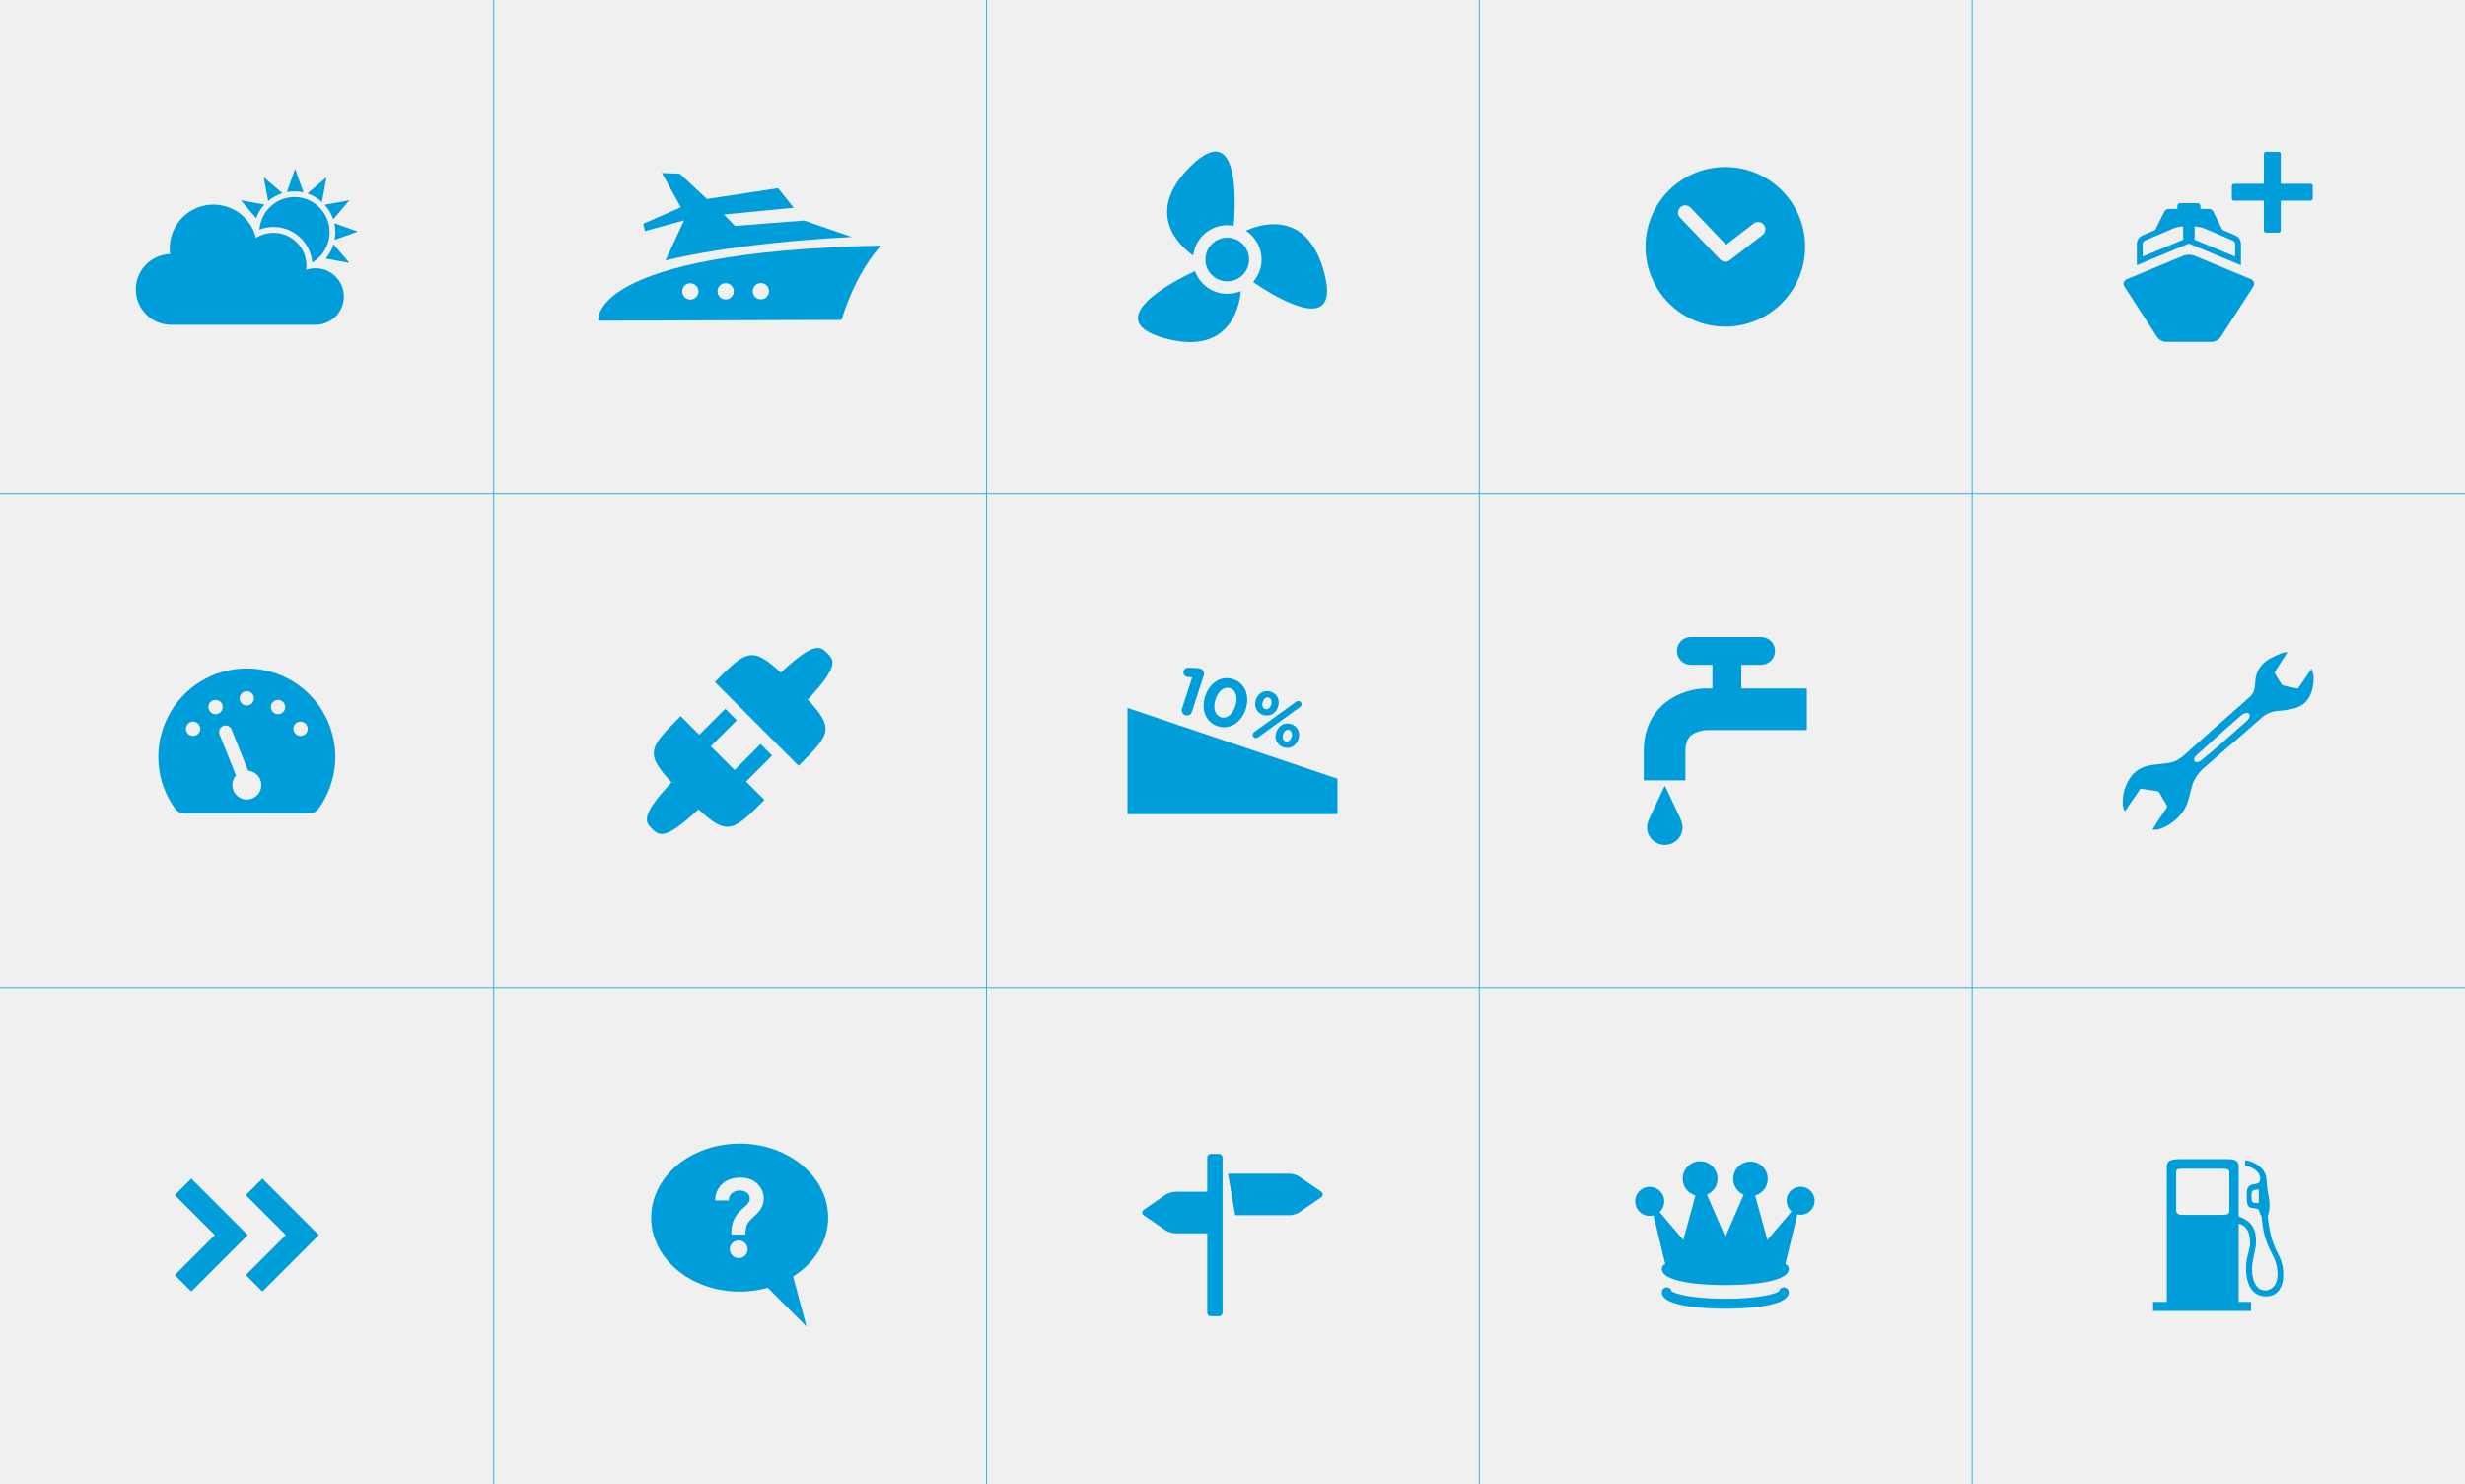
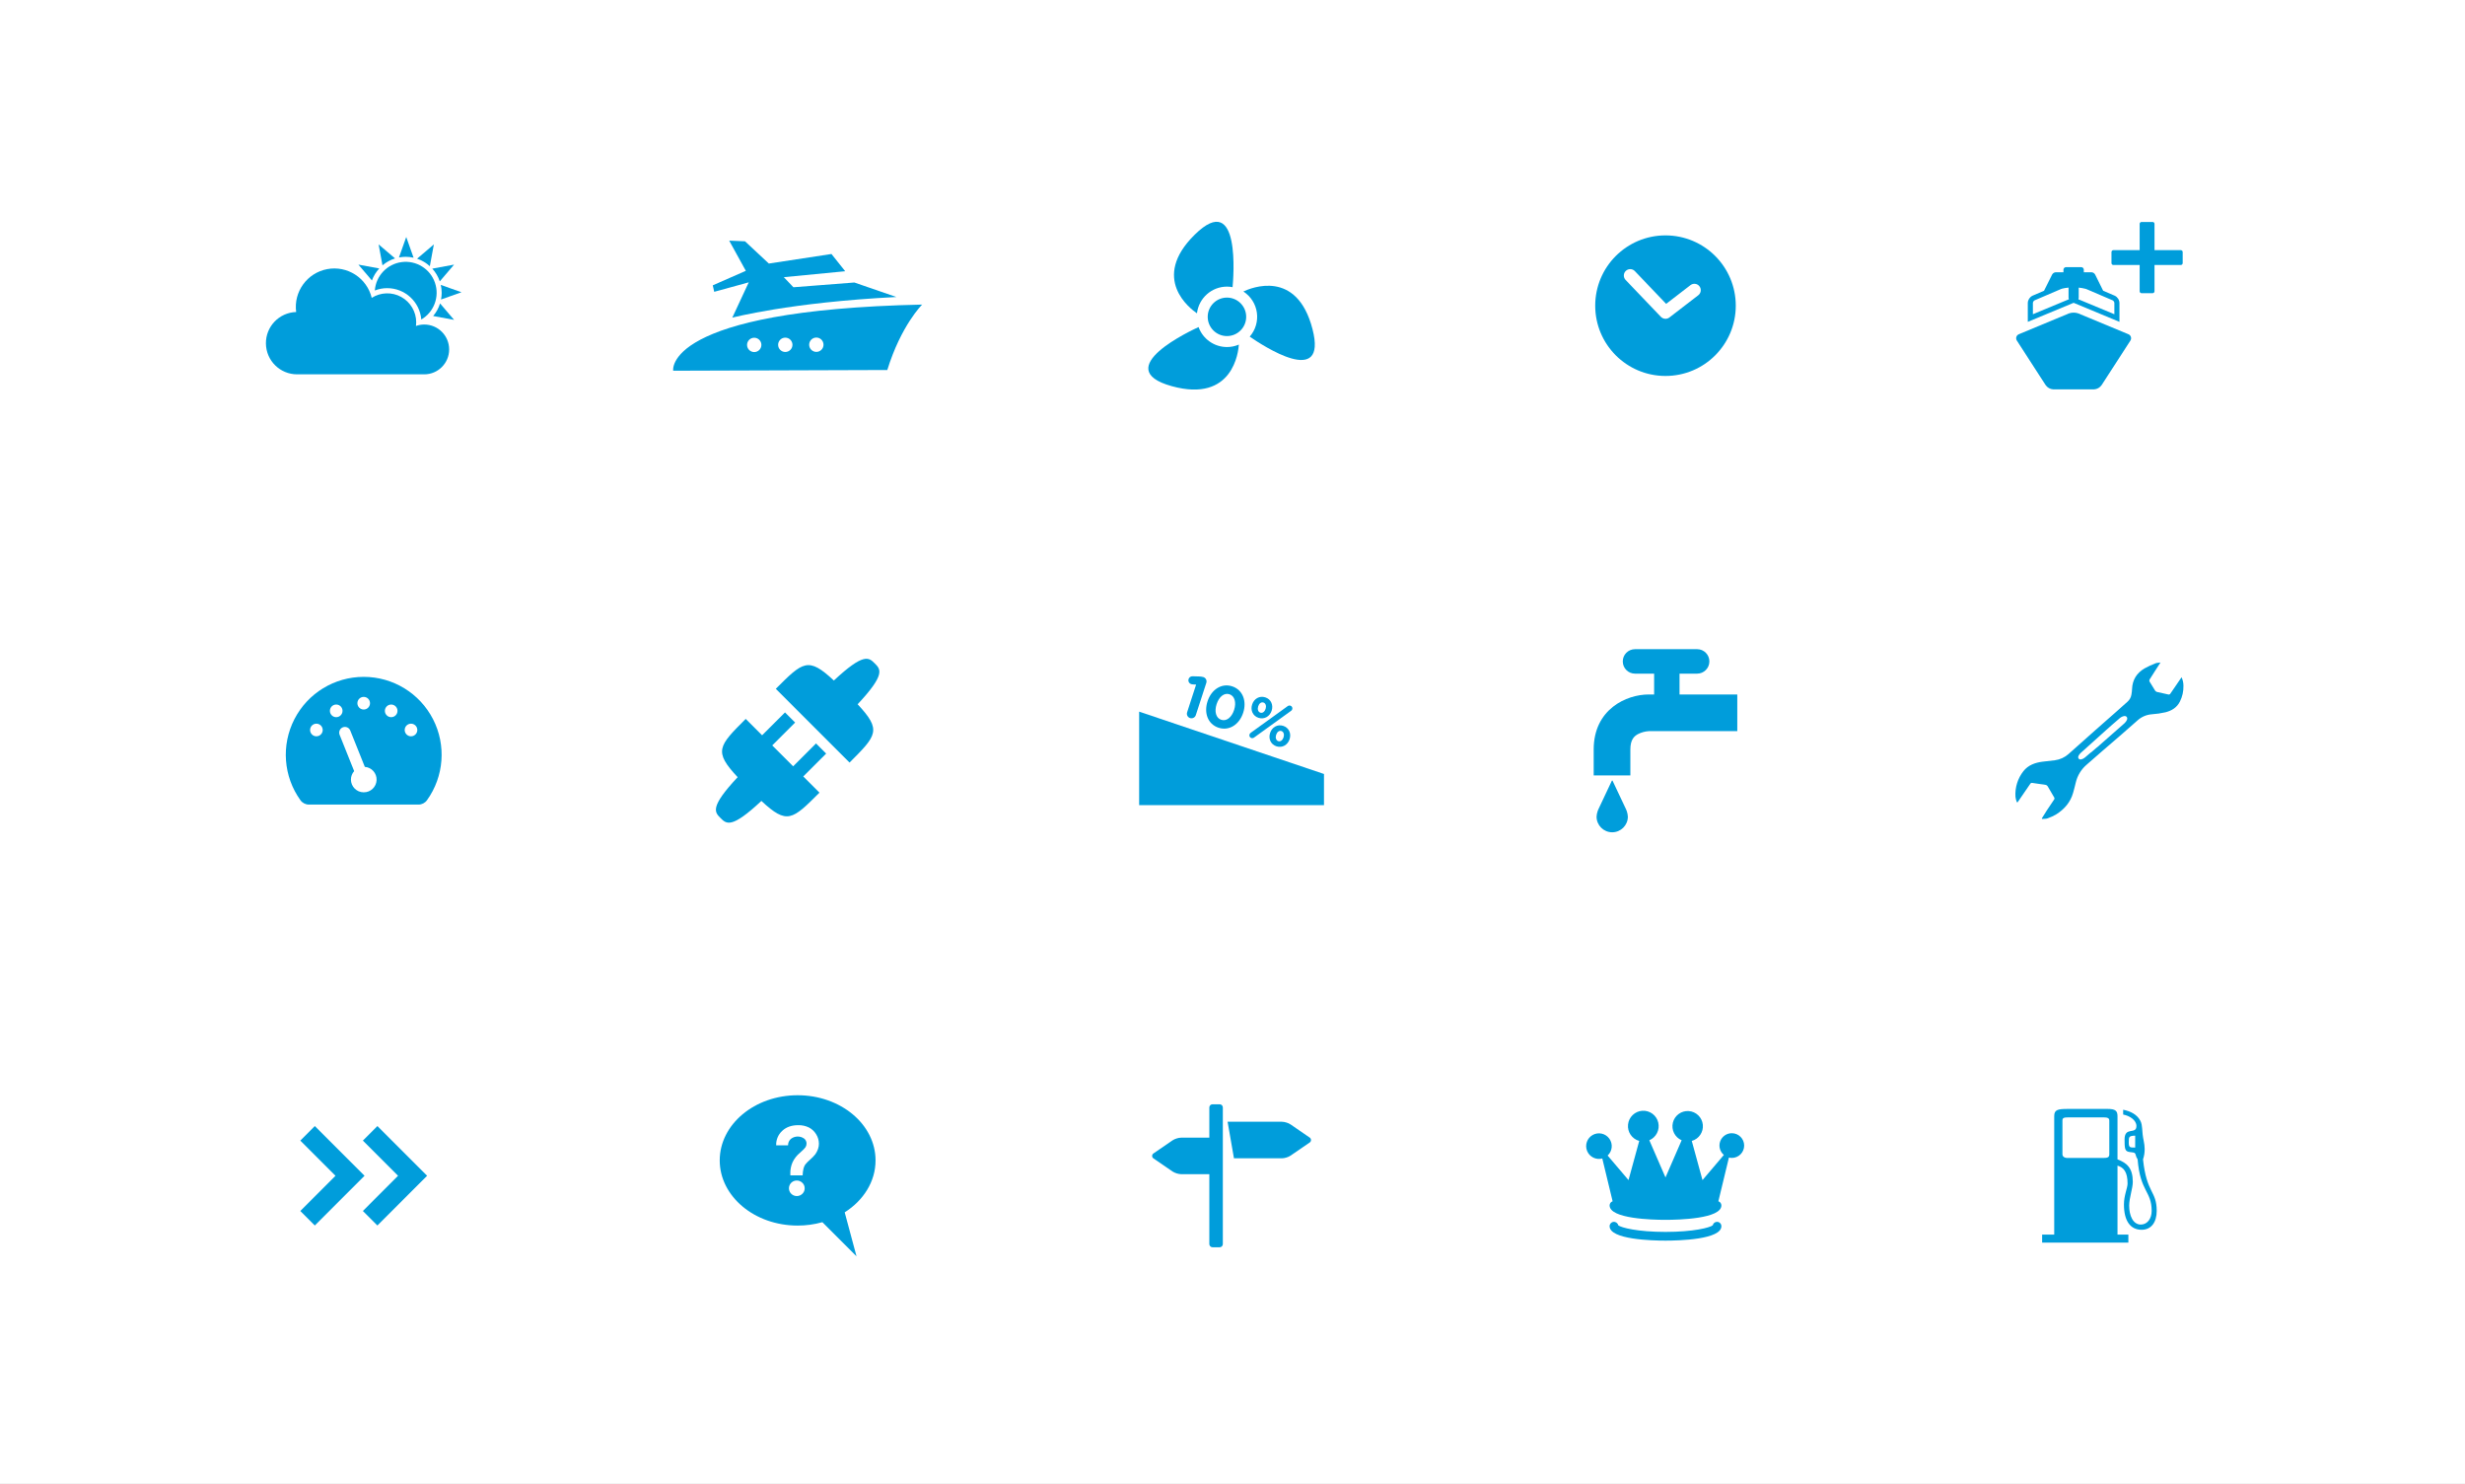
- <svg xmlns="http://www.w3.org/2000/svg" id="Layer_1" data-name="Layer 1" width="2400" height="1444" viewBox="0 0 2400 1444">
+ <svg xmlns="http://www.w3.org/2000/svg" viewBox="0 0 2400 1444">
  <defs>
-     <style>.cls-1,.cls-2{fill:#009ddb;}.cls-2{fill-rule:evenodd;}.cls-3{opacity:0.75;}.cls-4{fill:none;stroke:#009ddb;stroke-miterlimit:10;}</style>
+     <style>.a{opacity:0.75;}.b{fill:none;stroke:#009ddb;stroke-miterlimit:10;}.c{fill:#fff;}.d,.e{fill:#009ddb;}.e{fill-rule:evenodd;}</style>
  </defs>
-   <path class="cls-1" d="M313.437,196.677l4.455-24.109-18.546,15.817A39.664,39.664,0,0,1,313.437,196.677Z" />
-   <path class="cls-1" d="M286.733,186.293a39.7,39.7,0,0,1,8.739,1l-8.126-22.907-8.037,22.631A40.587,40.587,0,0,1,286.733,186.293Z" />
-   <path class="cls-1" d="M348.433,225.472l-22.9-8.134a40.217,40.217,0,0,1,1,8.755,39.167,39.167,0,0,1-.723,7.412Z" />
-   <path class="cls-1" d="M274.972,188.068l-18.172-15.5,4.269,23.151A39.862,39.862,0,0,1,274.972,188.068Z" />
-   <path class="cls-1" d="M324.446,213.46l15.8-18.529-24.106,4.454A39.734,39.734,0,0,1,324.446,213.46Z" />
-   <path class="cls-1" d="M317.108,251.746l23.139,4.268L324.759,237.85A39.827,39.827,0,0,1,317.108,251.746Z" />
-   <path class="cls-1" d="M257.5,199.182l-23.062-4.251,14.952,17.526A39.691,39.691,0,0,1,257.5,199.182Z" />
-   <path class="cls-1" d="M307.257,261.171a27.654,27.654,0,0,0-9.142,1.58,32.03,32.03,0,0,0-48.933-31.078,42.573,42.573,0,0,0-83.568,15.663,34.465,34.465,0,0,0,1.072,68.913H307.257a27.539,27.539,0,0,0,0-55.078Z" />
-   <path class="cls-1" d="M266.3,220.94A37.888,37.888,0,0,1,304,255.587c.017-.007.037,0,.049-.007a34.218,34.218,0,1,0-51.438-32.049A37.4,37.4,0,0,1,266.3,220.94Z" />
-   <path class="cls-1" d="M829.384,230.738,782.9,214.7l-67.417,5.24L704.85,208.83l67.91-6.579-15.18-19.068-69.25,10.561-26.353-24.6-17.516-.745,18.406,33.393L626.3,217.827l1.612,7.157,38.18-10.469L647.9,253.592S711.551,236.678,829.384,230.738Z" />
-   <path class="cls-1" d="M582.547,312.236l236.768-.788c15.264-49.364,38.523-72.336,38.523-72.336C570.754,245.264,582.547,312.236,582.547,312.236Zm89.637-20.6a7.927,7.927,0,1,1,7.9-7.952A7.922,7.922,0,0,1,672.184,291.636Zm34.354-.1a7.927,7.927,0,1,1,7.887-7.959A7.921,7.921,0,0,1,706.538,291.533Zm34.332-.1a7.927,7.927,0,1,1,7.9-7.958A7.919,7.919,0,0,1,740.87,291.43Z" />
-   <path class="cls-1" d="M1216.175,252.66a21.28,21.28,0,1,1-21.283-21.28A21.285,21.285,0,0,1,1216.175,252.66Z" />
-   <path class="cls-1" d="M1194.892,286.074A33.442,33.442,0,0,1,1163.5,264c-6.553,2.971-99.623,45.965-29.619,65.321,67.8,18.752,73.7-38.434,74.186-45.965A33.237,33.237,0,0,1,1194.892,286.074Z" />
-   <path class="cls-1" d="M1289.477,266.15c-17.306-66.709-68.015-45.53-76.416-41.495a33.3,33.3,0,0,1,7.02,49.9C1234.107,284.294,1306.559,332.014,1289.477,266.15Z" />
-   <path class="cls-1" d="M1194.892,219.25a33.256,33.256,0,0,1,6.214.6c.821-8.484,9.61-108.675-41.774-58.107-49.422,48.637-4.9,82.066,2.4,87.018A33.445,33.445,0,0,1,1194.892,219.25Z" />
-   <path class="cls-1" d="M1679.842,162.6a77.712,77.712,0,1,0,77.708,77.712A77.71,77.71,0,0,0,1679.842,162.6Zm36.251,66.166-31.94,24.6c-.09.068-.2.117-.286.181a5.491,5.491,0,0,1-.477.312c-.214.116-.421.225-.635.323-.17.072-.335.154-.508.214a7.237,7.237,0,0,1-.722.211c-.161.041-.311.086-.469.112a7.814,7.814,0,0,1-1.026.1c-.064,0-.124.016-.181.016a6.953,6.953,0,0,1-1.5-.174c-.128-.022-.248-.079-.365-.1a7.435,7.435,0,0,1-1.059-.376c-.158-.075-.309-.169-.475-.255a6.773,6.773,0,0,1-.823-.527,4.324,4.324,0,0,1-.477-.406c-.131-.117-.278-.21-.409-.342l-39.067-40.852a7.062,7.062,0,0,1,10.2-9.768l34.691,36.27,26.915-20.725a7.059,7.059,0,1,1,8.615,11.186Z" />
-   <g id="boat">
-     <path class="cls-1" d="M2153.677,332.878a10.994,10.994,0,0,0,8.507-4.839l31.781-49.162a4.766,4.766,0,0,0-2.337-7.013l-55.269-22.986a15.737,15.737,0,0,0-10.406,0l-55.268,22.986a4.766,4.766,0,0,0-2.337,7.013l31.781,49.162a11.008,11.008,0,0,0,8.506,4.839Z" />
-     <path class="cls-1" d="M2176.663,229.309l-12.908-5.528a1.276,1.276,0,0,0-.07-.234l-8.756-17.654a4.957,4.957,0,0,0-4.066-2.518h-8.452v-2.814a2.819,2.819,0,0,0-2.815-2.823h-16.88a2.826,2.826,0,0,0-2.822,2.823v2.814h-8.444a4.979,4.979,0,0,0-4.073,2.518l-8.741,17.489a1.838,1.838,0,0,0-.133.414l-12.846,5.513a9.283,9.283,0,0,0-5.175,7.85v21.062l50.67-21.062,50.679,21.062V237.159A9.29,9.29,0,0,0,2176.663,229.309Zm-90.552,20.468V237.159a3.873,3.873,0,0,1,1.751-2.667l29.077-12.47c.437-.188,1.008-.368,1.579-.547l3.081-.642a33.816,33.816,0,0,1,3.932-.5v11.2a5.807,5.807,0,0,0,.345,1.727Zm90.091,0-39.764-16.521a5.6,5.6,0,0,0,.344-1.727V220.356a31.12,31.12,0,0,1,3.706.493l3.909.836c.329.126.7.228.985.345l29.053,12.446a3.881,3.881,0,0,1,1.767,2.683Z" />
+   <g class="a">
+     <line class="b" x1="13.259" y1="480.634" x2="-2455.259" y2="480.634" />
+     <line class="b" x1="13.259" y1="961.695" x2="-2455.259" y2="961.695" />
  </g>
-   <g id="remove_2">
-     <g id="remove_2-2" data-name="remove_2">
-       <path class="cls-1" d="M2220.587,195.354h29.092a2.081,2.081,0,0,0,2.072-2.072V181.007a2.091,2.091,0,0,0-2.072-2.072h-29.092v-29.1a2.083,2.083,0,0,0-2.072-2.08h-12.267a2.079,2.079,0,0,0-2.079,2.08v29.1h-29.085a2.092,2.092,0,0,0-2.079,2.072v12.275a2.087,2.087,0,0,0,2.079,2.072h29.085V224.43a2.087,2.087,0,0,0,2.079,2.072h12.275a2.09,2.09,0,0,0,2.064-2.072Z" />
-     </g>
-   </g>
-   <path class="cls-1" d="M240.317,650.77A86.135,86.135,0,0,0,170.367,787.2a11.534,11.534,0,0,0,9.358,4.792H300.9a11.517,11.517,0,0,0,9.353-4.792A86.123,86.123,0,0,0,240.317,650.77Zm0,22.146a6.979,6.979,0,1,1-6.987,6.979A6.975,6.975,0,0,1,240.317,672.916ZM188,716.484a6.98,6.98,0,1,1,6.983-6.987A6.98,6.98,0,0,1,188,716.484Zm14.947-28.132a6.981,6.981,0,1,1,6.985,6.979A6.983,6.983,0,0,1,202.942,688.352Zm37.375,90.063A14.12,14.12,0,0,1,226.2,764.29a13.968,13.968,0,0,1,3.565-9.3l-16.085-40.185A6.345,6.345,0,0,1,225.46,710.1l16.089,40.192a14.088,14.088,0,0,1-1.232,28.125ZM270.7,695.331a6.979,6.979,0,1,1,6.987-6.979A6.98,6.98,0,0,1,270.7,695.331Zm21.929,21.153a6.98,6.98,0,1,1,6.976-6.987A6.99,6.99,0,0,1,292.631,716.484Z" />
-   <path class="cls-1" d="M653.818,761.679c-30.976,33.123-25.526,38.619-18.933,45.2s12.08,12.034,45.211-18.941c28.466,26.577,34.161,20.89,64.207-9.156l-17.9-17.9,25.3-25.3-11.2-11.205-25.3,25.3-23.124-23.124,25.3-25.3-11.205-11.2-25.3,25.288-18.127-18.12C632.621,727.365,627,733.013,653.818,761.679Z" />
-   <path class="cls-1" d="M786.5,681.078c30.975-33.124,25.526-38.619,18.933-45.2s-12.08-12.034-45.211,18.934c-28.473-26.57-34.161-20.883-64.207,9.164l81.551,81.551C807.7,715.393,813.322,709.744,786.5,681.078Z" />
-   <polygon class="cls-1" points="1097.796 792.643 1302.204 792.643 1302.204 758.161 1097.796 689.207 1097.796 792.643" />
-   <path class="cls-1" d="M1160.805,659.325l-3.705-.23a8.173,8.173,0,0,1-1.788-.3,4.452,4.452,0,0,1,1.7-8.675l6.866.194a18.349,18.349,0,0,1,4.824.665l.131.039a5.05,5.05,0,0,1,3.237,6.374l-11.612,35.689a5.056,5.056,0,1,1-9.616-3.129Z" />
-   <path class="cls-1" d="M1173.416,677.846l.044-.131c4.174-12.849,15.422-20.312,27.191-16.485,11.708,3.81,16.386,16.316,12.212,29.166l-.044.13c-4.183,12.841-15.371,20.326-27.2,16.477S1169.233,690.686,1173.416,677.846Zm29.361,9.551.044-.13c2.612-8.036.668-15.388-5.156-17.276s-11.534,2.752-14.163,10.845l-.053.13c-2.63,8.1-.729,15.371,5.156,17.284S1200.165,695.434,1202.777,687.4Z" />
-   <path class="cls-1" d="M1222.739,681.37l.044-.131c2.039-6.27,8.062-9.907,14.511-7.811,6.387,2.083,9.06,8.488,7.047,14.685l-.043.13c-2.023,6.2-8.046,9.908-14.5,7.8C1223.407,693.967,1220.725,687.566,1222.739,681.37Zm14.875,4.842.044-.129c.963-2.978.165-6.1-2.36-6.931-2.665-.859-4.878,1.215-5.824,4.122l-.044.131c-.971,2.973-.164,6.105,2.362,6.926C1234.456,691.2,1236.686,689.059,1237.614,686.212Zm-16.437,26.415,40.895-29.522a3.352,3.352,0,0,1,3.02-.477,3.112,3.112,0,0,1,2,3.94,3.306,3.306,0,0,1-1.353,1.8l-40.887,29.517a3.34,3.34,0,0,1-3.029.486,3.1,3.1,0,0,1-2-3.94A3.656,3.656,0,0,1,1221.177,712.627Zm21.411.252.034-.131c2.049-6.261,8.055-9.907,14.512-7.8,6.388,2.079,9.06,8.484,7.047,14.681l-.034.121c-2.023,6.2-8.063,9.912-14.52,7.815C1243.238,725.481,1240.566,719.079,1242.588,712.879Zm14.858,4.838.052-.13c.963-2.968.165-6.105-2.36-6.926-2.665-.868-4.878,1.211-5.824,4.127l-.052.126c-.963,2.981-.165,6.1,2.369,6.926C1254.287,722.7,1256.527,720.568,1257.446,717.717Z" />
-   <path class="cls-1" d="M1695.365,670.241V647.208h19.458a13.533,13.533,0,0,0,0-27.065h-68.7a13.533,13.533,0,0,0,0,27.065h21.147v23.033h-6.015c-24.444,0-60.813,16.2-60.813,60.817v28.714h40.539V731.058c0-10.9,4.2-14.687,8.317-16.948a30.462,30.462,0,0,1,12.129-3.326h97.81V670.241Z" />
-   <path class="cls-1" d="M1637.058,799.336c-.212-.621-.62-1.616-.89-2.212l-14.748-31.3c-.278-.592-.735-.592-1.012,0l-14.749,31.3c-.269.6-.677,1.591-.889,2.212a23.357,23.357,0,0,0-1.16,5.978,17.3,17.3,0,0,0,34.606,0A23.392,23.392,0,0,0,1637.058,799.336Z" />
-   <path class="cls-2" d="M2102.2,807.265a51.109,51.109,0,0,0,10.026-4.664c8.822-5.681,15.419-13.247,18.336-23.574,1.05-3.707,2.044-7.423,2.9-11.165a37.332,37.332,0,0,1,12.292-20.157c30.791-27.006,25.208-21.534,55.9-48.669a26.563,26.563,0,0,1,16.014-6.912,93.917,93.917,0,0,0,15.168-2.225c6.744-1.725,12.537-5.2,15.846-11.789a36.908,36.908,0,0,0,3.9-17.452,22.2,22.2,0,0,0-2.071-9.455c-4.2,6.139-8.283,12.019-12.278,17.955a2.049,2.049,0,0,1-2.519,1.057c-4.121-.969-8.263-1.77-12.376-2.753a3.713,3.713,0,0,1-2.043-1.455c-2.162-3.334-4.254-6.7-6.248-10.142a2.617,2.617,0,0,1,.127-2.2c1.783-2.969,3.686-5.859,5.561-8.766,2.043-3.159,4.093-6.321,6.465-10.008-2.176.325-3.974.252-5.478.867a97.847,97.847,0,0,0-12.153,5.646c-8.612,5.055-13.426,12.6-13.81,22.77a45.456,45.456,0,0,1-.728,6.3,13.029,13.029,0,0,1-4.289,7.749q-6.485,5.761-12.929,11.508c-10.928,9.7-11.984,10.5-22.919,20.2-18.589,16.508-10.67,9.47-29.231,26.027A28.3,28.3,0,0,1,2110.375,743c-4.505.623-9.045.986-13.552,1.563-8.262,1.046-15.937,3.792-21.184,10.47a41.455,41.455,0,0,0-8.815,28.2,25.519,25.519,0,0,0,1.134,5.023,8.051,8.051,0,0,0,.888,1.606c.524-.714.888-1.214,1.252-1.725,4.352-6.331,8.718-12.642,13.034-18.994a2.069,2.069,0,0,1,2.337-1.109c4.939.759,9.9,1.364,14.839,2.172a3.479,3.479,0,0,1,2.113,1.508c2.456,4.054,4.736,8.2,7.171,12.275a2.068,2.068,0,0,1-.14,2.585q-4.031,5.867-7.912,11.81c-1.918,2.927-3.723,5.929-5.583,8.9.1.19.181.378.279.581C2098.23,807.684,2100.378,807.929,2102.2,807.265Zm34.428-69.284a10.575,10.575,0,0,1,2.449-3.163c18.226-16.326,9.956-9.1,28.209-25.382,8.221-7.329,6.555-5.776,14.881-13a10.475,10.475,0,0,1,4.694-2.312c2.68-.511,4.331,1.738,3.233,4.236a11.242,11.242,0,0,1-2.673,3.663c-13.4,11.928-16.966,14.9-30.413,26.771a.261.261,0,0,1-.069-.073c-13.21,11.561.126-.4-13.139,11.1a9.779,9.779,0,0,1-4.163,2.176C2136.982,742.567,2135.415,740.408,2136.625,737.981Z" />
-   <polygon class="cls-1" points="186.26 1257.41 170.21 1241.357 209.127 1202.44 170.21 1163.522 186.26 1147.469 241.234 1202.44 186.26 1257.41" />
-   <polygon class="cls-1" points="255.45 1257.41 239.4 1241.357 278.311 1202.44 239.4 1163.522 255.45 1147.469 310.423 1202.44 255.45 1257.41" />
-   <path class="cls-1" d="M806.314,1185.441c0-39.8-38.569-72.056-86.149-72.056S634,1145.644,634,1185.441s38.575,72.054,86.162,72.054a101.257,101.257,0,0,0,27.366-3.738l37.733,37.737L772.2,1242.857C792.926,1229.7,806.314,1208.883,806.314,1185.441Zm-80.921,36.906a8.738,8.738,0,0,1-12.305,0,8.574,8.574,0,0,1,6.042-14.659,8.621,8.621,0,0,1,6.235,2.509,8.133,8.133,0,0,1,2.585,6.063A8.243,8.243,0,0,1,725.393,1222.347Zm17.34-49.588a23.668,23.668,0,0,1-3.009,5.866,44.078,44.078,0,0,1-5.764,5.911,41.08,41.08,0,0,0-5.46,5.591,14.789,14.789,0,0,0-1.853,4.333,34.675,34.675,0,0,0-.954,7.518H712.112l-.049-2.255a29.48,29.48,0,0,1,2.458-12.2,30.075,30.075,0,0,1,7.966-10.3q5.316-4.666,6.415-6.415a7.588,7.588,0,0,0,1.1-4.111,6.816,6.816,0,0,0-2.681-5.436,12.274,12.274,0,0,0-14.757.486,9.266,9.266,0,0,0-3.009,7H696.428a20.605,20.605,0,0,1,6.613-15.949q6.715-6.3,17.695-6.3a25.612,25.612,0,0,1,12.027,2.607,20.065,20.065,0,0,1,7.94,7.518,19.594,19.594,0,0,1,2.984,10.322A18.38,18.38,0,0,1,742.733,1172.759Z" />
-   <path class="cls-2" d="M1186.82,1123.383h-7.9a3.529,3.529,0,0,0-3.519,3.513v33.379h-31.057a17.782,17.782,0,0,0-4.978.869,17.422,17.422,0,0,0-4.577,2.07l-20.863,14.326a3.327,3.327,0,0,0,0,5.882l20.863,14.321a19.971,19.971,0,0,0,9.555,2.943H1175.4v77.3a3.528,3.528,0,0,0,3.519,3.512h7.9a3.525,3.525,0,0,0,3.519-3.512V1126.9A3.525,3.525,0,0,0,1186.82,1123.383Zm99.253,36.588-20.864-14.321a17.53,17.53,0,0,0-4.57-2.082,18.094,18.094,0,0,0-4.984-.862h-60.05l7.037,40.411h53.013a18.024,18.024,0,0,0,4.984-.863,17.5,17.5,0,0,0,4.57-2.081l20.864-14.321a3.327,3.327,0,0,0,0-5.881Z" />
-   <path class="cls-1" d="M1736.819,1253.366a4.818,4.818,0,0,0-4.708,3.792c-3.155,2.63-21.232,7.342-52.273,7.342s-49.116-4.712-52.271-7.342a4.821,4.821,0,0,0-9.531,1.032c0,14.806,47.3,15.956,61.8,15.956s61.808-1.15,61.808-15.956A4.825,4.825,0,0,0,1736.819,1253.366Z" />
-   <path class="cls-1" d="M1753.178,1155.375a13.605,13.605,0,0,0-8.806,24.025l-23.622,27.806-11.852-43.3a16.836,16.836,0,1,0-11.188-.75l-17.872,41.125-17.869-41.125a16.993,16.993,0,1,0-11.189.746l-11.851,43.3-23.071-27.157a14.162,14.162,0,1,0-5.912,3.263l11.423,47.327a4.8,4.8,0,0,0-3.333,4.557c0,14.81,47.3,15.957,61.8,15.957s61.808-1.147,61.808-15.957a4.806,4.806,0,0,0-3.34-4.561l11.674-48.358a13.266,13.266,0,0,0,3.2.418,13.66,13.66,0,1,0,0-27.32Z" />
-   <path class="cls-1" d="M2207.891,1184.293a34.859,34.859,0,0,0,1.808-11.575c0-5.757-1.808-11.313-2.223-16-.892-11.732-1.126-12.411-2.907-15.738-3.324-6.022-10.245-9.979-18.652-11.55v5.316c7.309,1.362,14.673,6.234,14.673,12.676,0,9.978-13.121,0-13.121,14.872,0,9.557.415,12.444,4.007,13.537,2.171.687,6.23.473,7.334,1.576,1.544,1.572.412,2.7,3.112,6.886,2.857,36.037,15.53,34.964,15.53,56.986,0,8.883-5.106,15.088-11.991,15.088-8.693,0-12.89-10-12.89-20.9,0-8.46,4.01-19.14,4.01-26.259,0-15.12-6.231-20.88-16.92-24.914v-47.788c0-5.763-2.2-8-10.842-8H2124.8c-11.338,0-15.111.92-15.111,8V1267.5h-13.35v8.87h95.351v-8.87h-12.024v-76.263c6.943,1.962,11.129,7.125,11.129,19.743,0,5.135-4,12.968-4,23.18,0,18.2,7.111,28,19.558,28,10.92,0,16.682-8.669,16.682-20.876C2223.032,1218.809,2211.9,1222.323,2207.891,1184.293Zm-8.669-13.061c-6,0-7.1,0-7.1-5.818,0-6,0-7.127,7.1-7.336Zm-28.623,7.508c0,3.772-2.488,4.012-7.805,4.012h-38.442c-3.564,0-5.578-1.783-5.578-4.012V1141.4c0-2.854,1.362-3.537,6.442-3.537h39.332c4.477,0,6.051,1.1,6.051,3.537Z" />
-   <g class="cls-3">
-     <line class="cls-4" x1="480.634" y1="-47.556" x2="480.634" y2="1504.296" />
-     <line class="cls-4" x1="960.475" y1="-47.556" x2="960.475" y2="1504.296" />
-     <line class="cls-4" x1="1440.317" y1="-47.556" x2="1440.317" y2="1504.296" />
-     <line class="cls-4" x1="1920.158" y1="-47.556" x2="1920.158" y2="1504.296" />
-     <line class="cls-4" x1="2433.259" y1="480.634" x2="-35.259" y2="480.634" />
-     <line class="cls-4" x1="2433.259" y1="961.695" x2="-35.259" y2="961.695" />
-   </g>
+   <rect class="c" width="2400" height="1444" />
+   <path class="d" d="M418.494,259.17l3.923-21.228-16.329,13.927A34.931,34.931,0,0,1,418.494,259.17Z" />
+   <path class="d" d="M394.982,250.028a34.972,34.972,0,0,1,7.695.879l-7.155-20.169-7.076,19.926A35.787,35.787,0,0,1,394.982,250.028Z" />
+   <path class="d" d="M449.308,284.524l-20.166-7.162a35.33,35.33,0,0,1,.88,7.709,34.464,34.464,0,0,1-.637,6.526Z" />
+   <path class="d" d="M384.627,251.59l-16-13.648,3.758,20.384A35.1,35.1,0,0,1,384.627,251.59Z" />
+   <path class="d" d="M428.188,273.948,442.1,257.633l-21.224,3.922A34.985,34.985,0,0,1,428.188,273.948Z" />
+   <path class="d" d="M421.727,307.657l20.373,3.758-13.637-15.993A35.066,35.066,0,0,1,421.727,307.657Z" />
+   <path class="d" d="M369.243,261.376l-20.306-3.743L362.1,273.065A34.935,34.935,0,0,1,369.243,261.376Z" />
+   <path class="d" d="M413.053,315.956A24.339,24.339,0,0,0,405,317.347a27.922,27.922,0,0,0,.24-3.5,28.214,28.214,0,0,0-43.324-23.867,37.485,37.485,0,0,0-73.58,13.791,30.345,30.345,0,0,0,.944,60.676H413.053a24.247,24.247,0,0,0,0-48.494Z" />
+   <path class="d" d="M376.991,280.534a33.359,33.359,0,0,1,33.2,30.5c.015-.006.033,0,.044-.006a30.128,30.128,0,1,0-45.291-28.218A32.927,32.927,0,0,1,376.991,280.534Z" />
+   <path class="d" d="M872.773,289.16l-40.929-14.12-59.359,4.614-9.361-9.784,59.793-5.792-13.366-16.789-60.972,9.3-23.2-21.66-15.422-.657,16.206,29.4-32.2,14.12,1.419,6.3L729,274.876,712.98,309.283S769.024,294.39,872.773,289.16Z" />
+   <path class="d" d="M655.439,360.917l208.469-.693c13.439-43.464,33.918-63.691,33.918-63.691C645.056,301.95,655.439,360.917,655.439,360.917Zm78.923-18.138a6.979,6.979,0,1,1,6.958-7A6.976,6.976,0,0,1,734.362,342.779Zm30.249-.09a6.98,6.98,0,1,1,6.944-7.008A6.976,6.976,0,0,1,764.611,342.689Zm30.228-.091a6.98,6.98,0,1,1,6.958-7.007A6.972,6.972,0,0,1,794.839,342.6Z" />
+   <path class="d" d="M1213.333,308.462a18.736,18.736,0,1,1-18.739-18.736A18.741,18.741,0,0,1,1213.333,308.462Z" />
+   <path class="d" d="M1194.594,337.882a29.445,29.445,0,0,1-27.637-19.433c-5.77,2.616-87.716,40.471-26.079,57.514,59.7,16.51,64.894-33.841,65.319-40.472A29.262,29.262,0,0,1,1194.594,337.882Z" />
+   <path class="d" d="M1277.873,320.34c-15.237-58.736-59.885-40.088-67.282-36.536a29.321,29.321,0,0,1,6.181,43.936C1229.122,336.315,1292.914,378.331,1277.873,320.34Z" />
+   <path class="d" d="M1194.594,279.045a29.326,29.326,0,0,1,5.472.529c.722-7.47,8.461-95.686-36.782-51.161-43.515,42.823-4.313,72.256,2.115,76.617A29.448,29.448,0,0,1,1194.594,279.045Z" />
+   <path class="d" d="M1621.58,229.171A68.424,68.424,0,1,0,1690,297.594,68.421,68.421,0,0,0,1621.58,229.171Zm31.918,58.257-28.122,21.663c-.08.059-.172.1-.252.159a4.644,4.644,0,0,1-.42.274c-.188.1-.371.2-.559.285-.149.063-.3.136-.447.189a6.366,6.366,0,0,1-.635.185c-.143.036-.275.076-.414.1a6.8,6.8,0,0,1-.9.086c-.057,0-.109.014-.16.014a6.111,6.111,0,0,1-1.323-.153c-.113-.019-.218-.069-.321-.089a6.538,6.538,0,0,1-.933-.331c-.139-.066-.272-.149-.418-.225a5.825,5.825,0,0,1-.724-.463,3.823,3.823,0,0,1-.42-.358c-.116-.1-.245-.185-.361-.3l-34.4-35.969a6.218,6.218,0,0,1,8.982-8.6l30.544,31.935,23.7-18.248a6.215,6.215,0,0,1,7.584,9.849Z" />
+   <path class="d" d="M2038.781,379.092a9.68,9.68,0,0,0,7.489-4.261l27.983-43.286a4.2,4.2,0,0,0-2.058-6.175l-48.662-20.238a13.858,13.858,0,0,0-9.163,0l-48.662,20.238a4.2,4.2,0,0,0-2.058,6.175l27.983,43.286a9.689,9.689,0,0,0,7.489,4.261Z" />
+   <path class="d" d="M2059.019,287.9l-11.365-4.867a1.252,1.252,0,0,0-.062-.207l-7.71-15.544a4.364,4.364,0,0,0-3.579-2.217h-7.442V262.59a2.482,2.482,0,0,0-2.478-2.486H2011.52a2.489,2.489,0,0,0-2.485,2.486v2.477H2001.6a4.386,4.386,0,0,0-3.587,2.217l-7.7,15.4a1.676,1.676,0,0,0-.117.365l-11.31,4.854a8.173,8.173,0,0,0-4.558,6.911v18.545l44.615-18.545,44.621,18.545V294.813A8.179,8.179,0,0,0,2059.019,287.9Zm-79.729,18.021v-11.11a3.411,3.411,0,0,1,1.542-2.348l25.6-10.98c.385-.164.887-.323,1.39-.481l2.712-.565A29.571,29.571,0,0,1,2014,280v9.857a5.127,5.127,0,0,0,.3,1.521Zm79.323,0L2023.6,291.377a4.944,4.944,0,0,0,.3-1.521v-9.837a27.412,27.412,0,0,1,3.263.434l3.441.736c.29.111.62.2.868.3l25.58,10.959a3.417,3.417,0,0,1,1.556,2.361Z" />
+   <path class="d" d="M2097.693,258.005h25.615a1.832,1.832,0,0,0,1.824-1.824V245.373a1.841,1.841,0,0,0-1.824-1.824h-25.615V217.927a1.833,1.833,0,0,0-1.824-1.831h-10.8a1.83,1.83,0,0,0-1.831,1.831v25.622h-25.609a1.842,1.842,0,0,0-1.83,1.824v10.808a1.837,1.837,0,0,0,1.83,1.824h25.609v25.6a1.838,1.838,0,0,0,1.831,1.824h10.807a1.84,1.84,0,0,0,1.818-1.824Z" />
+   <path class="d" d="M354.114,658.987a75.841,75.841,0,0,0-61.589,120.12,10.156,10.156,0,0,0,8.24,4.219H407.457a10.143,10.143,0,0,0,8.236-4.219,75.829,75.829,0,0,0-61.579-120.12Zm0,19.5a6.145,6.145,0,1,1-6.151,6.145A6.141,6.141,0,0,1,354.114,678.487Zm-46.068,38.36A6.145,6.145,0,1,1,314.2,710.7,6.146,6.146,0,0,1,308.046,716.847Zm13.16-24.769a6.147,6.147,0,1,1,6.151,6.145A6.149,6.149,0,0,1,321.206,692.078Zm32.908,79.3a12.432,12.432,0,0,1-12.433-12.437,12.3,12.3,0,0,1,3.139-8.187L330.658,715.37a5.586,5.586,0,0,1,10.375-4.145L355.2,746.612a12.4,12.4,0,0,1-1.085,24.764Zm26.754-73.153a6.145,6.145,0,1,1,6.151-6.145A6.146,6.146,0,0,1,380.868,698.223Zm19.308,18.624a6.145,6.145,0,1,1,6.142-6.151A6.155,6.155,0,0,1,400.176,716.847Z" />
+   <path class="d" d="M718.191,756.64c-27.273,29.165-22.474,34-16.67,39.8s10.636,10.6,39.808-16.678c25.064,23.4,30.078,18.394,56.533-8.061L782.1,755.944l22.279-22.272-9.866-9.866-22.273,22.272-20.36-20.359,22.272-22.273-9.865-9.859-22.273,22.266L726.058,699.9C699.528,726.428,694.581,731.4,718.191,756.64Z" />
+   <path class="d" d="M835.014,685.673c27.273-29.164,22.475-34,16.67-39.8s-10.636-10.6-39.808,16.67c-25.069-23.394-30.077-18.387-56.532,8.069l71.8,71.8C853.678,715.886,858.631,710.913,835.014,685.673Z" />
+   <polygon class="d" points="1109.104 783.903 1289.079 783.903 1289.079 753.543 1109.104 692.83 1109.104 783.903" />
+   <path class="d" d="M1164.581,666.52l-3.262-.2a7.226,7.226,0,0,1-1.574-.267,3.92,3.92,0,0,1,1.5-7.638l6.044.171a16.177,16.177,0,0,1,4.249.585l.115.035a4.446,4.446,0,0,1,2.849,5.612l-10.224,31.423a4.451,4.451,0,1,1-8.466-2.755Z" />
+   <path class="d" d="M1175.685,682.828l.039-.115c3.675-11.314,13.578-17.885,23.94-14.515,10.309,3.354,14.428,14.366,10.753,25.679l-.039.115c-3.683,11.306-13.533,17.9-23.949,14.508S1172,694.133,1175.685,682.828Zm25.852,8.409.038-.114c2.3-7.076.588-13.549-4.539-15.211s-10.156,2.422-12.471,9.548l-.046.115c-2.316,7.133-.642,13.533,4.539,15.218S1199.237,698.313,1201.537,691.237Z" />
+   <path class="d" d="M1219.112,685.93l.039-.115c1.8-5.52,7.1-8.722,12.777-6.877,5.623,1.834,7.977,7.473,6.2,12.93l-.039.114c-1.781,5.46-7.084,8.723-12.769,6.87C1219.7,697.022,1217.339,691.386,1219.112,685.93Zm13.1,4.264.038-.114c.849-2.622.146-5.373-2.078-6.1-2.346-.757-4.294,1.07-5.128,3.629l-.038.115c-.855,2.618-.145,5.376,2.079,6.1C1229.429,694.584,1231.392,692.7,1232.21,690.194Zm-14.473,23.258,36.007-25.994a2.95,2.95,0,0,1,2.659-.42,2.741,2.741,0,0,1,1.766,3.469,2.907,2.907,0,0,1-1.192,1.582l-36,25.989a2.944,2.944,0,0,1-2.667.429,2.732,2.732,0,0,1-1.757-3.47A3.218,3.218,0,0,1,1217.737,713.452Zm18.852.221.03-.115c1.8-5.513,7.092-8.723,12.777-6.87,5.625,1.831,7.978,7.47,6.205,12.927l-.03.106c-1.781,5.46-7.1,8.727-12.785,6.881C1237.162,724.769,1234.809,719.133,1236.589,713.673Zm13.083,4.26.045-.114c.848-2.614.145-5.376-2.078-6.1-2.346-.765-4.295,1.065-5.128,3.633l-.046.111c-.848,2.624-.145,5.372,2.087,6.1C1246.89,722.324,1248.862,720.443,1249.672,717.933Z" />
+   <path class="d" d="M1635.248,676.132v-20.28h17.133a11.915,11.915,0,0,0,0-23.83h-60.488a11.915,11.915,0,0,0,0,23.83h18.62v20.28h-5.3c-21.523,0-53.545,14.261-53.545,53.548v25.281h35.694V729.68c0-9.6,3.7-12.932,7.323-14.922a26.809,26.809,0,0,1,10.679-2.929h86.12v-35.7Z" />
+   <path class="d" d="M1583.91,789.8c-.187-.547-.546-1.424-.784-1.948l-12.985-27.556c-.244-.521-.647-.521-.891,0l-12.986,27.556c-.237.524-.6,1.4-.783,1.948a20.572,20.572,0,0,0-1.021,5.263,15.235,15.235,0,0,0,30.47,0A20.589,20.589,0,0,0,1583.91,789.8Z" />
+   <path class="e" d="M1993.453,796.777a44.972,44.972,0,0,0,8.828-4.105c7.767-5,13.576-11.664,16.145-20.757.924-3.264,1.8-6.536,2.556-9.831a32.871,32.871,0,0,1,10.823-17.747c27.111-23.778,22.195-18.961,49.219-42.852a23.39,23.39,0,0,1,14.1-6.086,82.642,82.642,0,0,0,13.355-1.959c5.939-1.519,11.039-4.577,13.953-10.38a32.507,32.507,0,0,0,3.437-15.366,19.551,19.551,0,0,0-1.823-8.325c-3.7,5.4-7.294,10.583-10.811,15.809a1.8,1.8,0,0,1-2.218.931c-3.628-.854-7.275-1.559-10.9-2.424a3.279,3.279,0,0,1-1.8-1.281c-1.9-2.936-3.745-5.9-5.5-8.93a2.3,2.3,0,0,1,.111-1.937c1.57-2.615,3.246-5.159,4.9-7.718,1.8-2.781,3.6-5.566,5.692-8.812-1.916.286-3.5.222-4.824.763a86.229,86.229,0,0,0-10.7,4.972c-7.583,4.451-11.821,11.091-12.16,20.047a39.99,39.99,0,0,1-.64,5.544,11.478,11.478,0,0,1-3.776,6.823q-5.71,5.073-11.384,10.133c-9.622,8.541-10.552,9.243-20.18,17.784-16.367,14.534-9.394,8.337-25.737,22.915a24.917,24.917,0,0,1-13.466,6.2c-3.967.548-7.964.868-11.932,1.376-7.275.921-14.032,3.339-18.652,9.218a36.5,36.5,0,0,0-7.762,24.832,22.49,22.49,0,0,0,1,4.422,7.1,7.1,0,0,0,.782,1.414c.461-.628.782-1.069,1.1-1.519,3.832-5.574,7.676-11.13,11.476-16.724a1.824,1.824,0,0,1,2.058-.976c4.348.668,8.716,1.2,13.065,1.913a3.063,3.063,0,0,1,1.86,1.327c2.163,3.57,4.171,7.223,6.315,10.808a1.822,1.822,0,0,1-.124,2.276q-3.547,5.166-6.966,10.4c-1.688,2.578-3.278,5.22-4.916,7.839.092.166.159.332.246.511C1989.96,797.146,1991.851,797.362,1993.453,796.777Zm30.314-61a9.309,9.309,0,0,1,2.156-2.785c16.047-14.374,8.766-8.008,24.837-22.348,7.238-6.453,5.772-5.086,13.1-11.443a9.22,9.22,0,0,1,4.133-2.035c2.359-.45,3.813,1.53,2.846,3.73a9.916,9.916,0,0,1-2.353,3.224c-11.8,10.5-14.938,13.121-26.778,23.571a.215.215,0,0,1-.061-.064c-11.631,10.179.111-.354-11.569,9.773a8.612,8.612,0,0,1-3.666,1.916C2024.081,739.812,2022.7,737.912,2023.767,735.775Z" />
+   <polygon class="d" points="306.519 1193.119 292.387 1178.985 326.653 1144.719 292.387 1110.454 306.519 1096.319 354.922 1144.719 306.519 1193.119" />
+   <polygon class="d" points="367.439 1193.119 353.307 1178.985 387.567 1144.719 353.307 1110.454 367.439 1096.319 415.841 1144.719 367.439 1193.119" />
+   <path class="d" d="M852.46,1129.753c0-35.041-33.958-63.444-75.851-63.444s-75.864,28.4-75.864,63.444,33.965,63.441,75.864,63.441A89.163,89.163,0,0,0,800.7,1189.9l33.224,33.227-11.5-42.824C840.673,1168.724,852.46,1150.393,852.46,1129.753Zm-71.248,32.5a7.7,7.7,0,0,1-10.835,0,7.549,7.549,0,0,1,5.32-12.907,7.591,7.591,0,0,1,5.49,2.208,7.162,7.162,0,0,1,2.276,5.338A7.263,7.263,0,0,1,781.212,1162.248Zm15.267-43.662a20.818,20.818,0,0,1-2.649,5.165,38.786,38.786,0,0,1-5.075,5.2,35.946,35.946,0,0,0-4.807,4.923,12.97,12.97,0,0,0-1.632,3.814,30.523,30.523,0,0,0-.84,6.62H769.518l-.043-1.985a25.938,25.938,0,0,1,2.165-10.745,26.457,26.457,0,0,1,7.013-9.066q4.68-4.109,5.648-5.649a6.676,6.676,0,0,0,.968-3.62,6,6,0,0,0-2.361-4.786,10.807,10.807,0,0,0-12.993.429,8.152,8.152,0,0,0-2.649,6.166H755.709a18.143,18.143,0,0,1,5.822-14.042q5.913-5.55,15.58-5.549a22.558,22.558,0,0,1,10.59,2.3,17.676,17.676,0,0,1,6.991,6.619,17.252,17.252,0,0,1,2.627,9.089A16.171,16.171,0,0,1,796.479,1118.586Z" />
+   <path class="e" d="M1187.487,1075.112h-6.956a3.106,3.106,0,0,0-3.1,3.093v29.39h-27.345a15.7,15.7,0,0,0-4.384.764,15.416,15.416,0,0,0-4.03,1.823l-18.369,12.614a2.93,2.93,0,0,0,0,5.179l18.369,12.609a17.595,17.595,0,0,0,8.414,2.592h27.345v68.058a3.106,3.106,0,0,0,3.1,3.093h6.956a3.1,3.1,0,0,0,3.1-3.093V1078.205A3.1,3.1,0,0,0,1187.487,1075.112Zm87.39,32.215-18.37-12.61a15.532,15.532,0,0,0-4.024-1.833,15.927,15.927,0,0,0-4.389-.758h-52.873l6.2,35.58h46.677a15.893,15.893,0,0,0,4.389-.759,15.466,15.466,0,0,0,4.024-1.833l18.37-12.609a2.929,2.929,0,0,0,0-5.178Z" />
+   <path class="d" d="M1671.747,1189.559a4.242,4.242,0,0,0-4.145,3.339c-2.778,2.315-18.694,6.464-46.026,6.464s-43.244-4.149-46.022-6.464a4.245,4.245,0,0,0-8.392.908c0,13.036,41.65,14.049,54.414,14.049s54.421-1.013,54.421-14.049A4.248,4.248,0,0,0,1671.747,1189.559Z" />
+   <path class="d" d="M1686.151,1103.28a11.979,11.979,0,0,0-7.753,21.153l-20.8,24.483-10.436-38.124a14.823,14.823,0,1,0-9.851-.66l-15.736,36.209-15.733-36.209a14.962,14.962,0,1,0-9.851.656l-10.435,38.128-20.313-23.911a12.458,12.458,0,1,0-5.2,2.873l10.057,41.67a4.222,4.222,0,0,0-2.934,4.012c0,13.041,41.65,14.05,54.414,14.05S1676,1186.6,1676,1173.56a4.23,4.23,0,0,0-2.94-4.015l10.278-42.578a11.71,11.71,0,0,0,2.816.367,12.027,12.027,0,1,0,0-24.054Z" />
+   <path class="d" d="M2086.515,1128.741a30.7,30.7,0,0,0,1.591-10.191c0-5.069-1.591-9.961-1.957-14.087-.785-10.33-.991-10.928-2.559-13.858-2.927-5.3-9.021-8.786-16.423-10.169v4.681c6.435,1.2,12.919,5.488,12.919,11.16,0,8.786-11.553,0-11.553,13.1,0,8.415.366,10.957,3.528,11.919,1.912.605,5.486.416,6.458,1.388,1.359,1.384.363,2.375,2.74,6.062,2.515,31.731,13.673,30.785,13.673,50.175,0,7.821-4.495,13.285-10.557,13.285-7.654,0-11.35-8.807-11.35-18.4,0-7.448,3.531-16.852,3.531-23.121,0-13.312-5.486-18.383-14.9-21.936v-42.076c0-5.073-1.939-7.039-9.547-7.039h-38.761c-9.984,0-13.306.81-13.306,7.039V1202h-11.754v7.809h83.954V1202h-10.586v-67.148c6.113,1.728,9.8,6.273,9.8,17.383,0,4.521-3.521,11.418-3.521,20.409,0,16.024,6.261,24.65,17.221,24.65,9.614,0,14.688-7.632,14.688-18.381C2099.846,1159.132,2090.045,1162.226,2086.515,1128.741Zm-7.633-11.5c-5.28,0-6.251,0-6.251-5.123,0-5.282,0-6.275,6.251-6.459Zm-25.2,6.61c0,3.322-2.191,3.533-6.872,3.533H2012.96c-3.138,0-4.911-1.57-4.911-3.533v-32.878c0-2.513,1.2-3.114,5.672-3.114h34.631c3.942,0,5.328.969,5.328,3.114Z" />
</svg>
